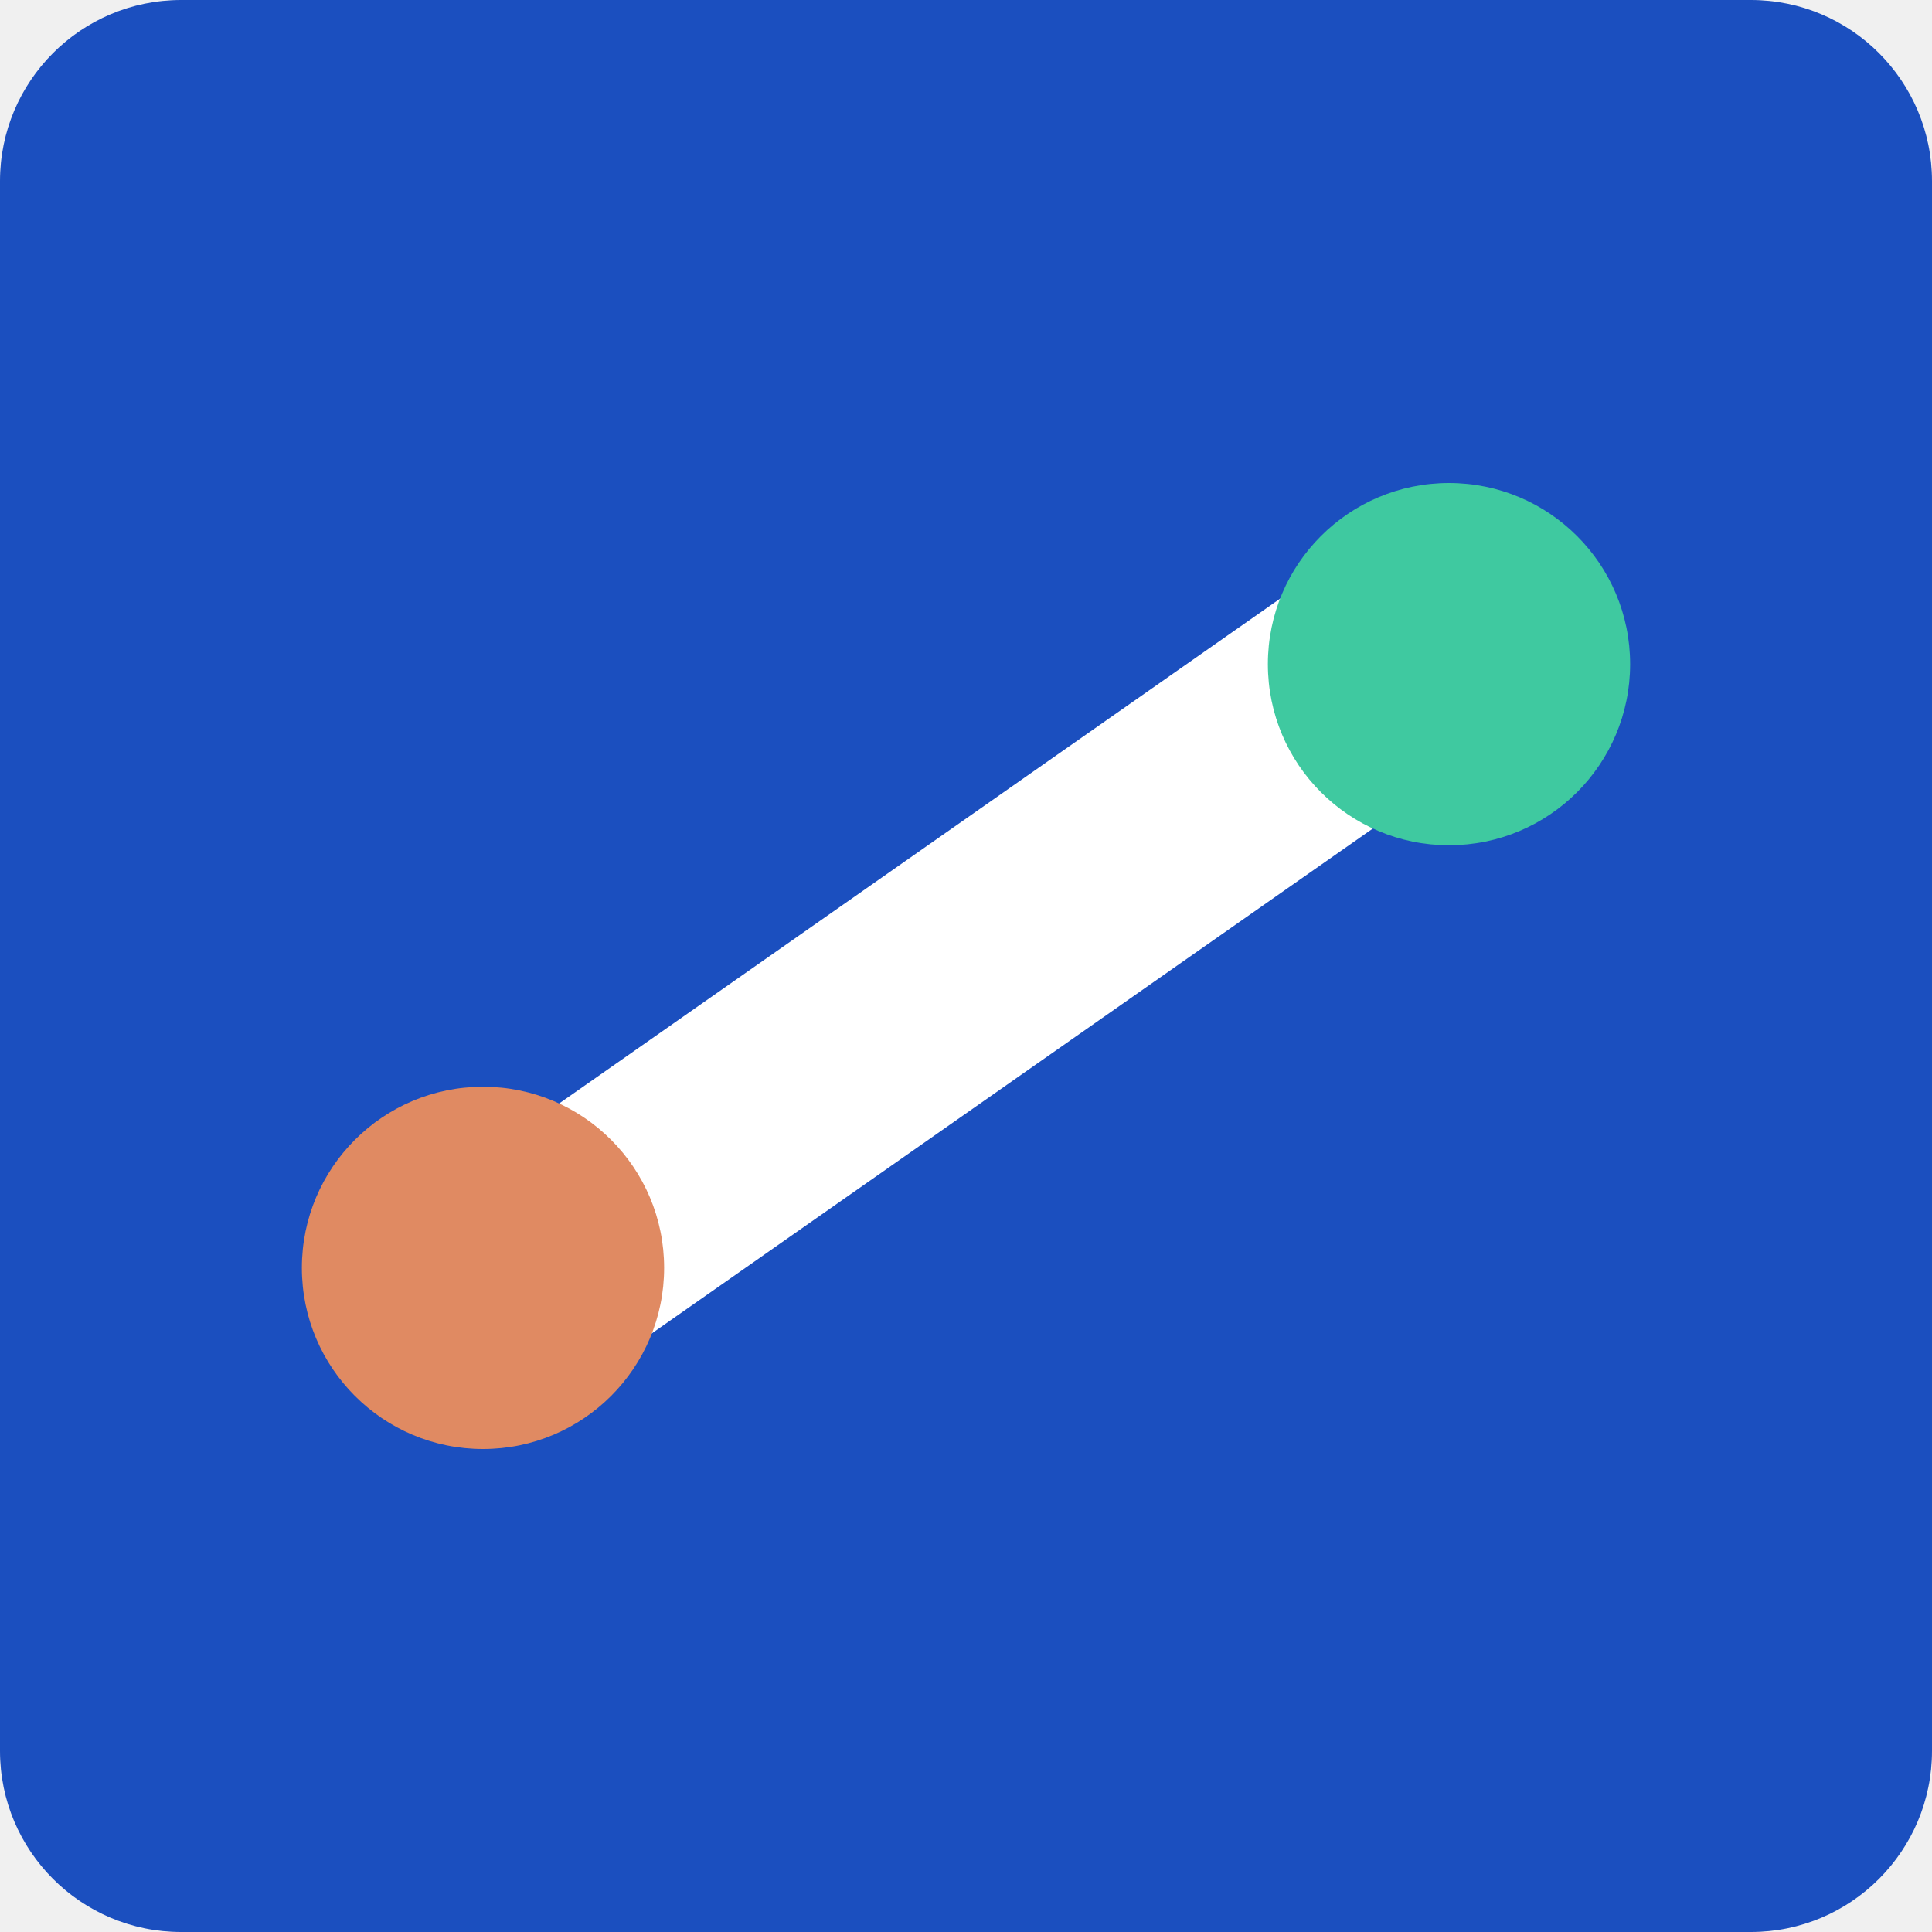
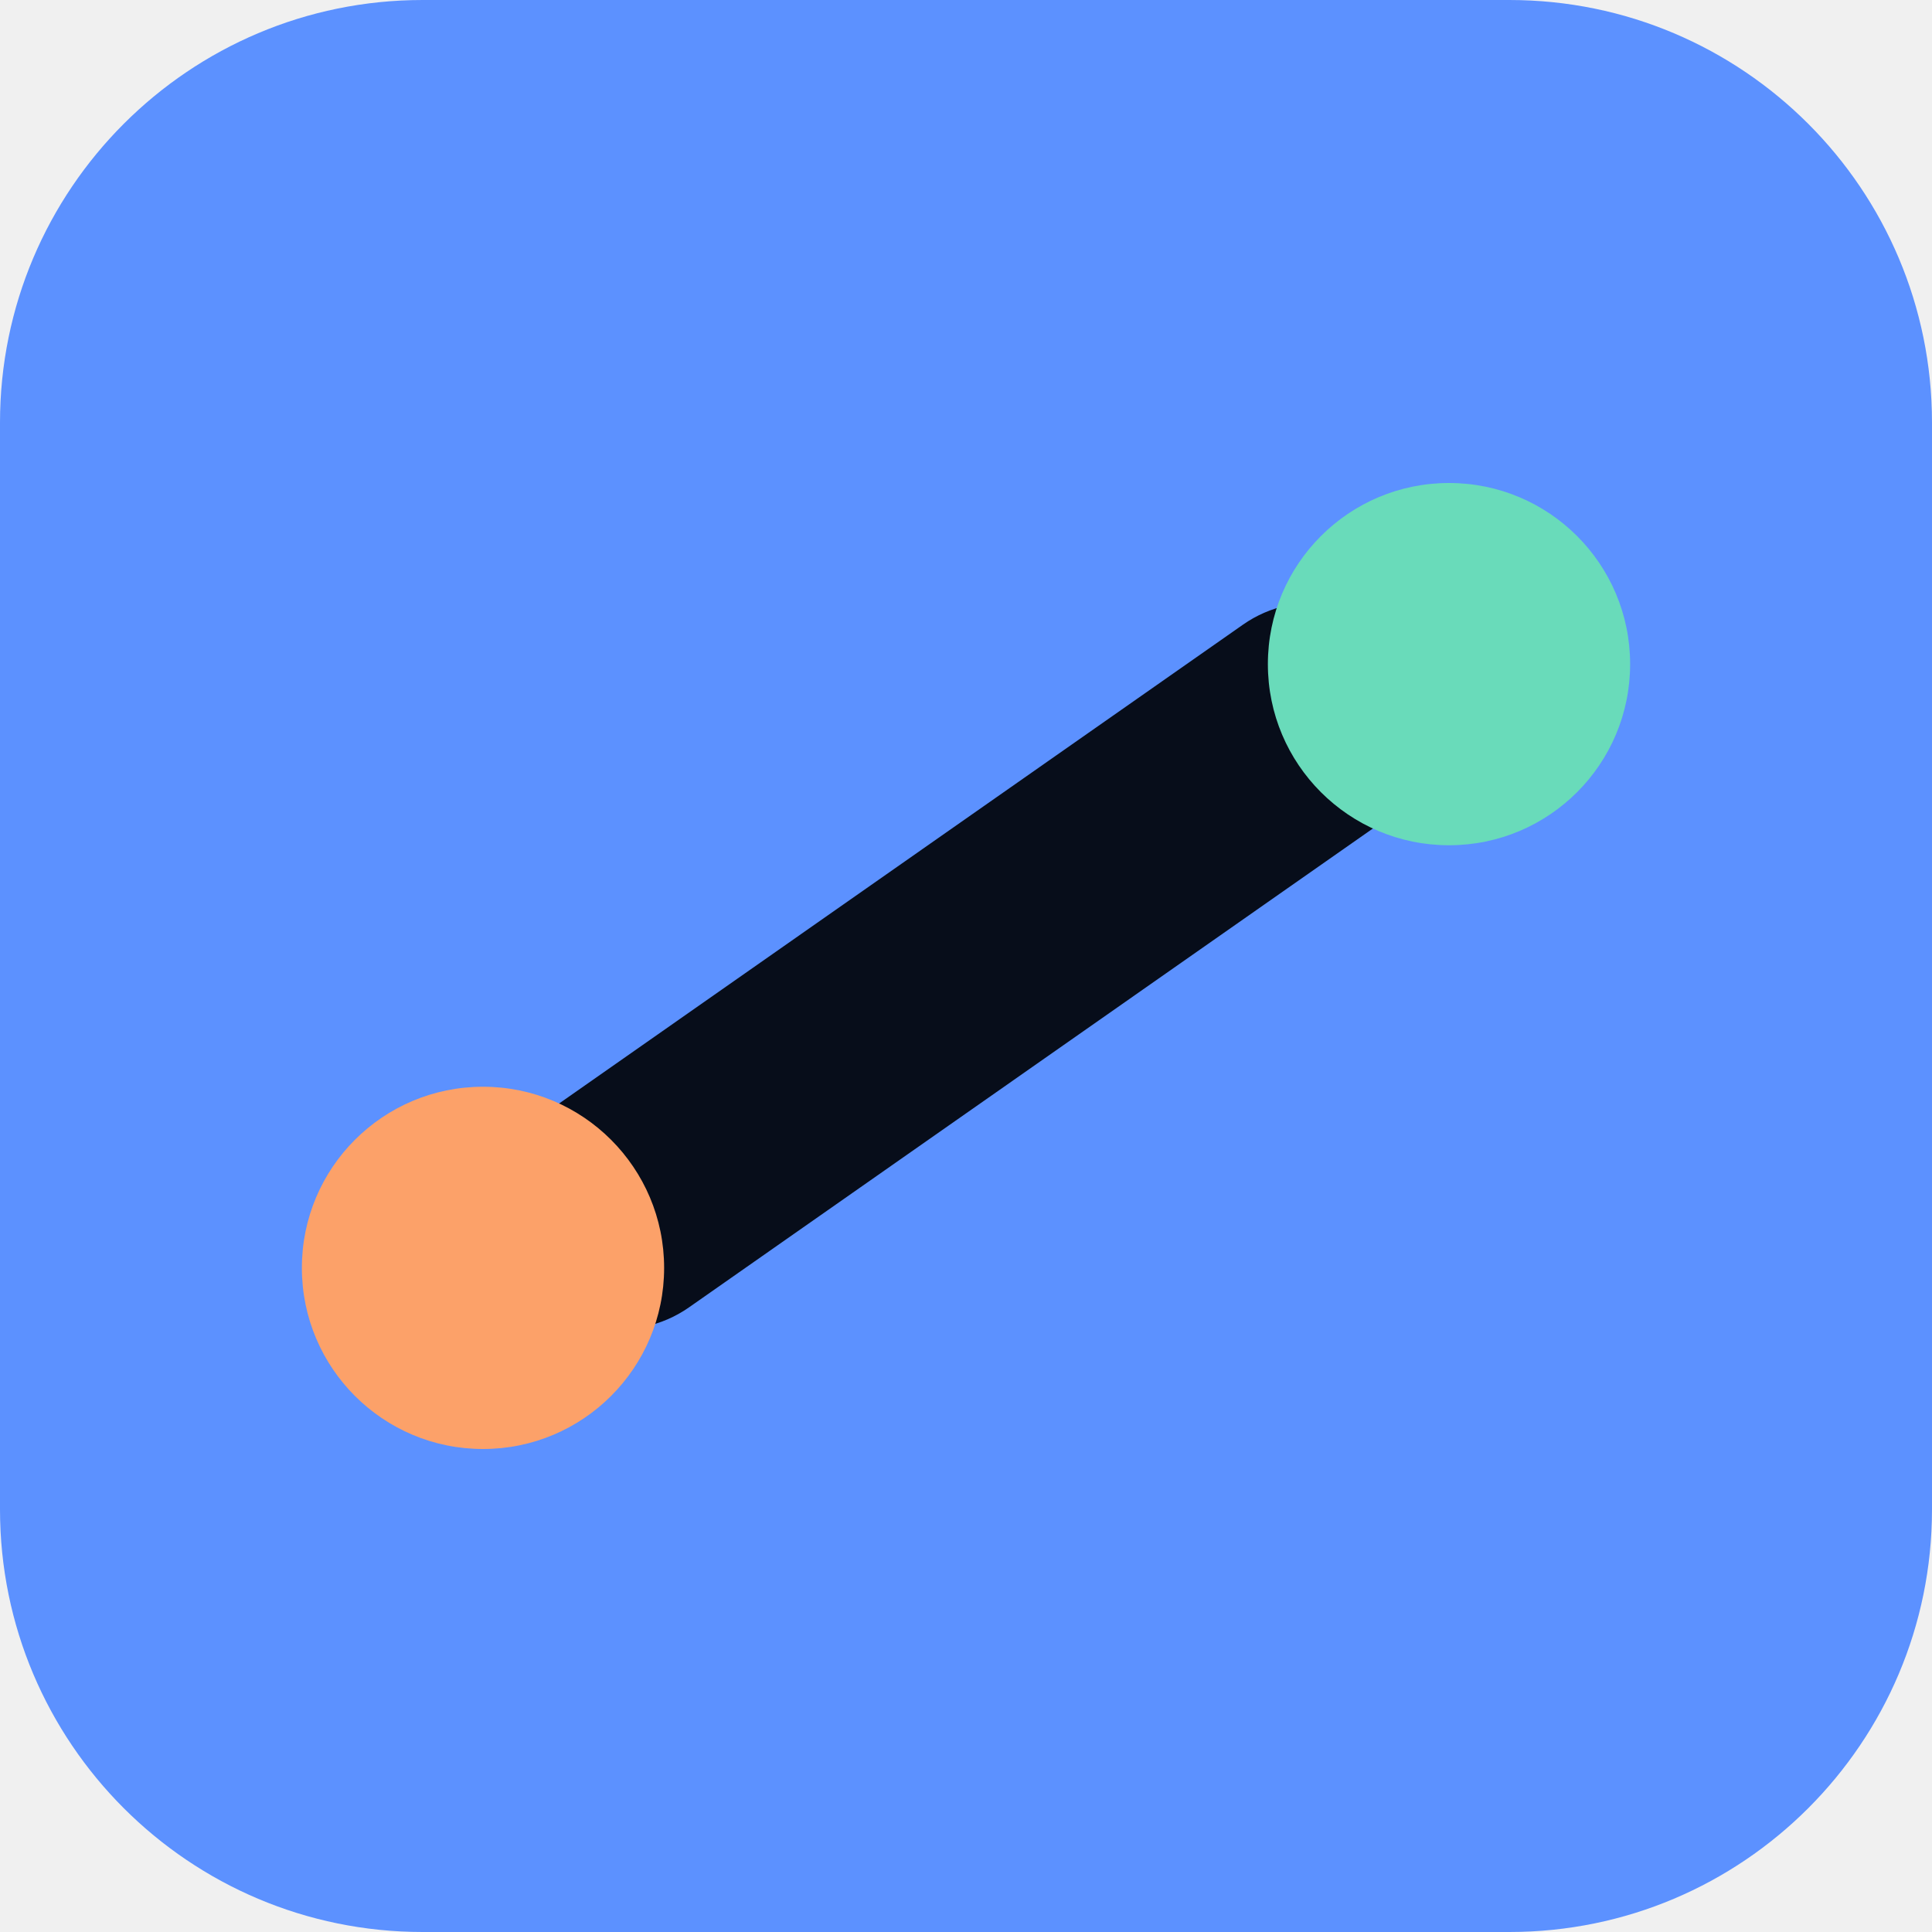
<svg xmlns="http://www.w3.org/2000/svg" viewBox="0 0 32 32">
-   <rect width="32" height="32" rx="3" fill="#1b4fbf" />
-   <rect x="7" y="14" width="18" height="4" rx="1" transform="rotate(-35 16 16)" fill="#ffffff" />
-   <circle cx="8" cy="21" r="3" fill="#e08a62" />
-   <circle cx="24" cy="11" r="3" fill="#3fc9a0" />
+   <rect width="32" height="32" rx="7" fill="#5C91FF" />
+   <rect x="7" y="14" width="18" height="4" rx="2" transform="rotate(-35 16 16)" fill="#070D1A" />
+   <circle cx="8" cy="21" r="3" fill="#FCA169" />
+   <circle cx="24" cy="11" r="3" fill="#69DBBA" />
</svg>
